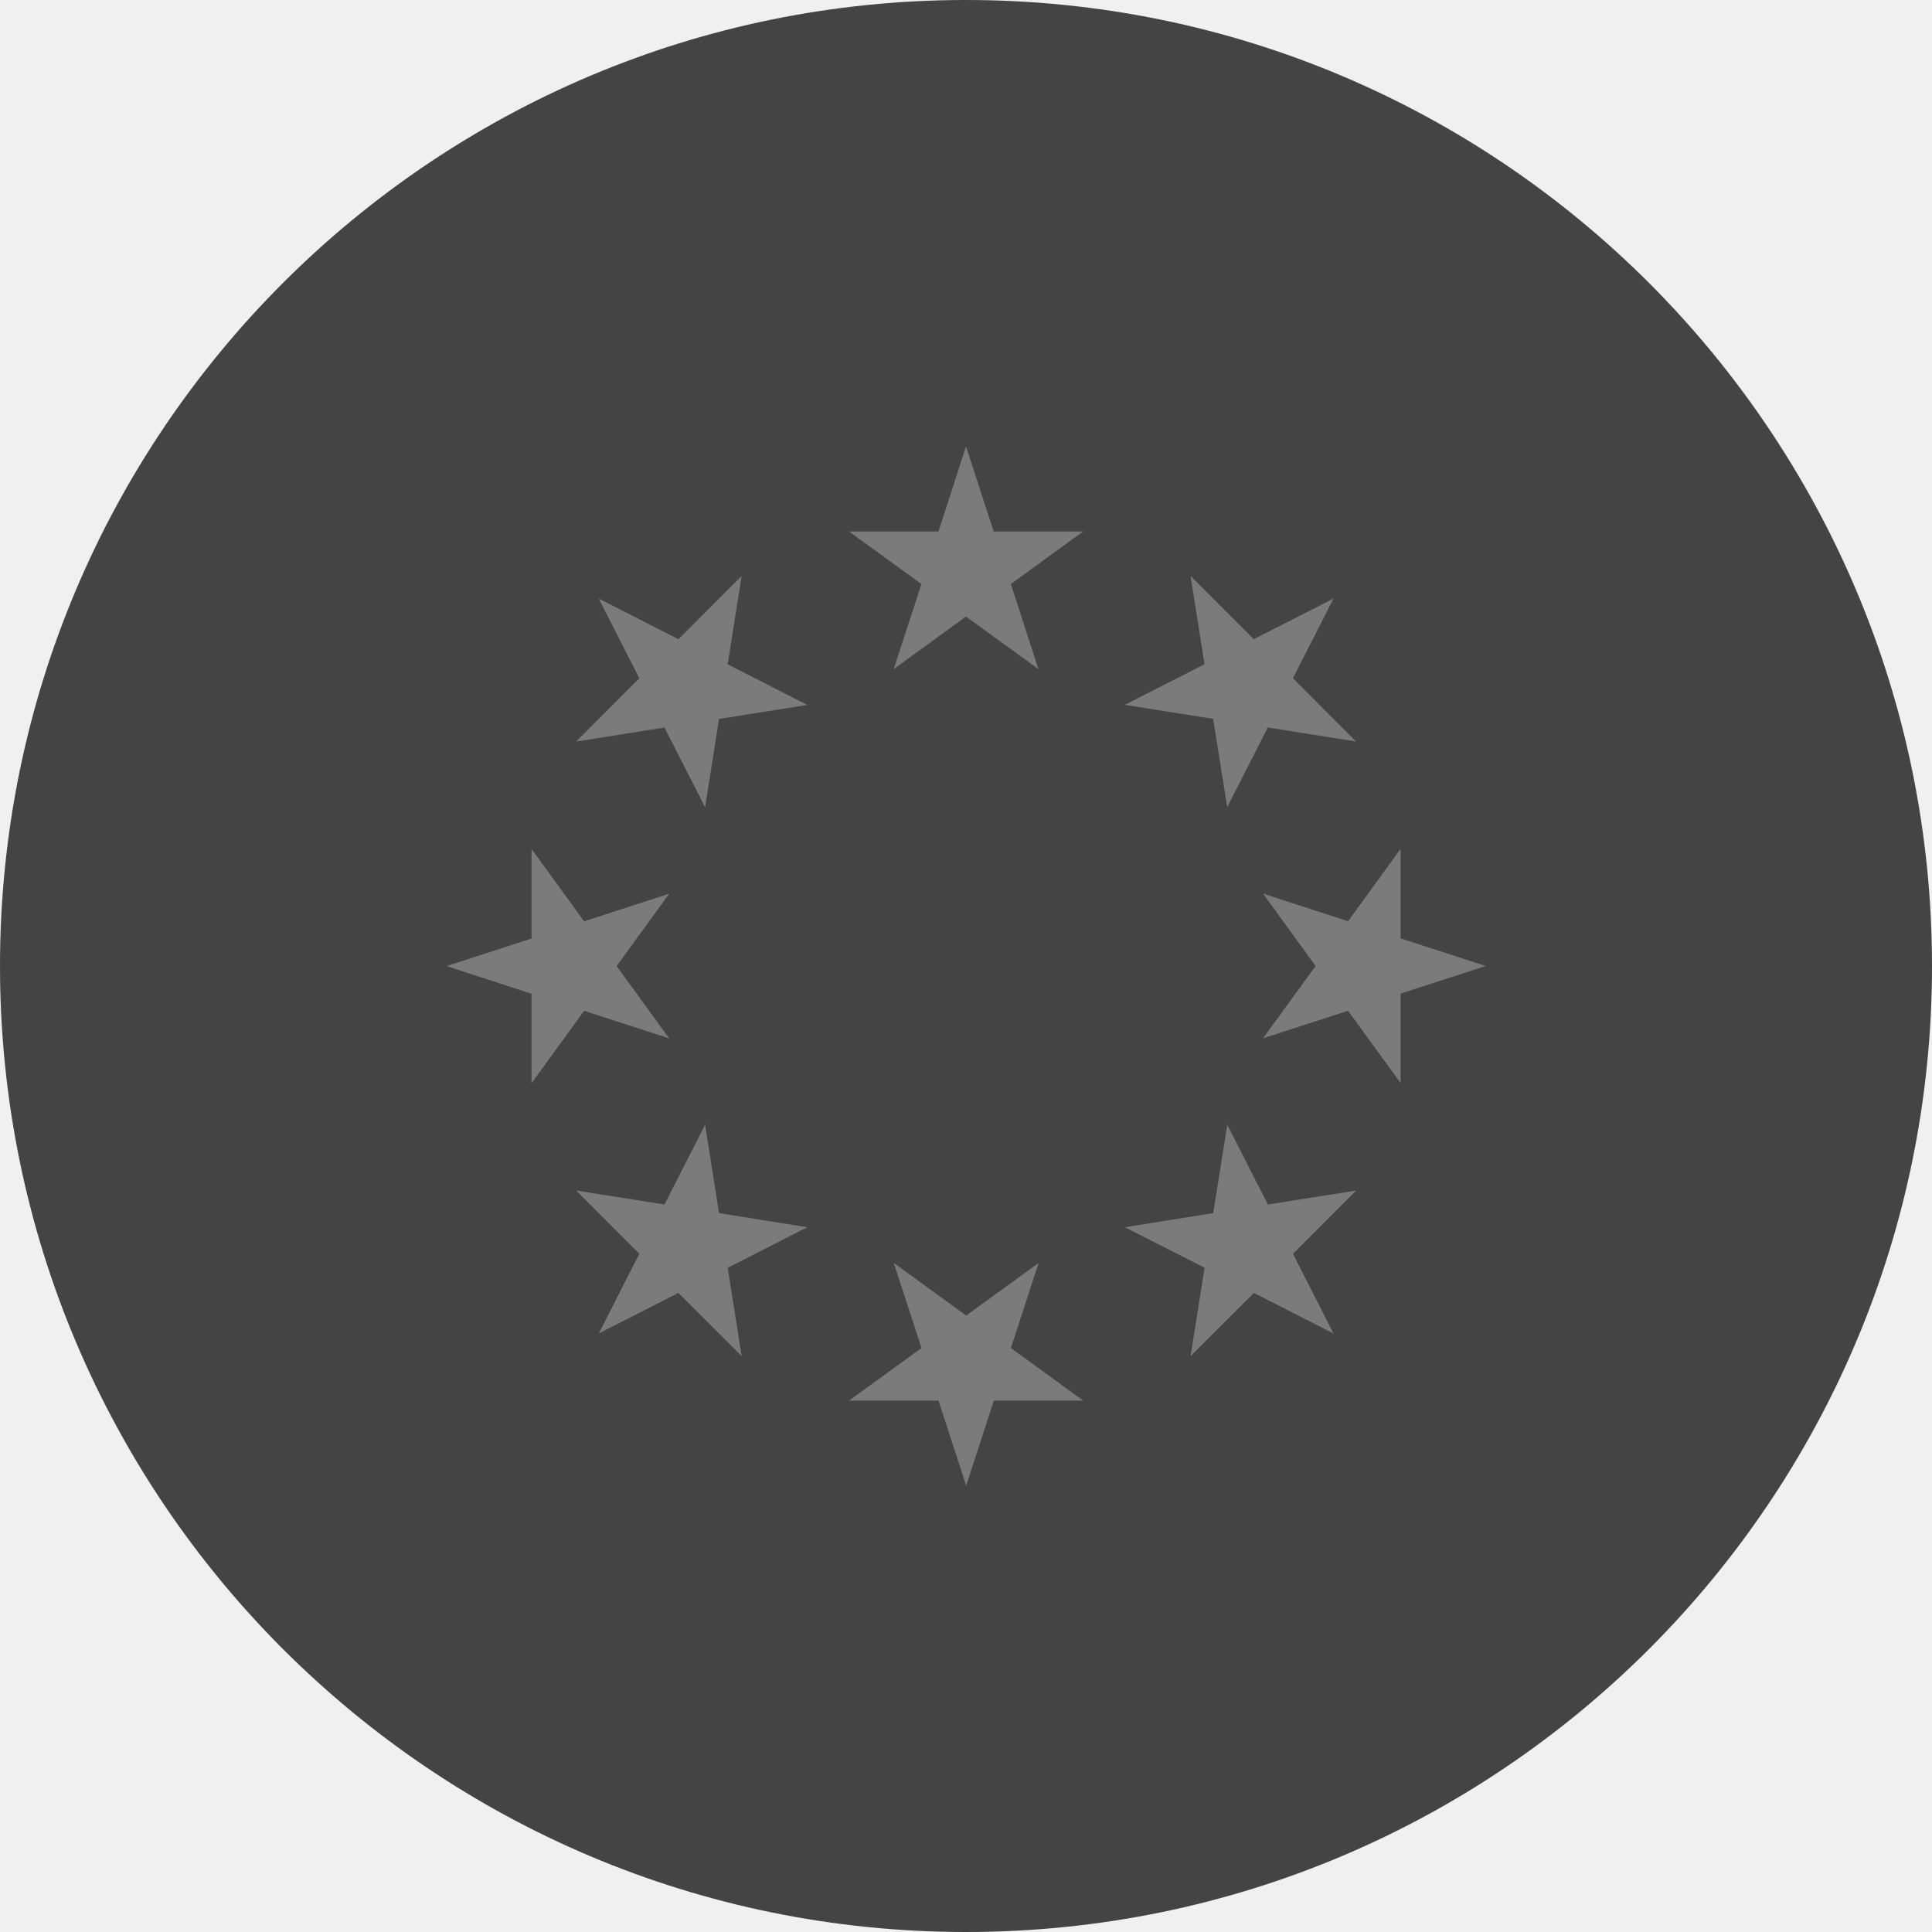
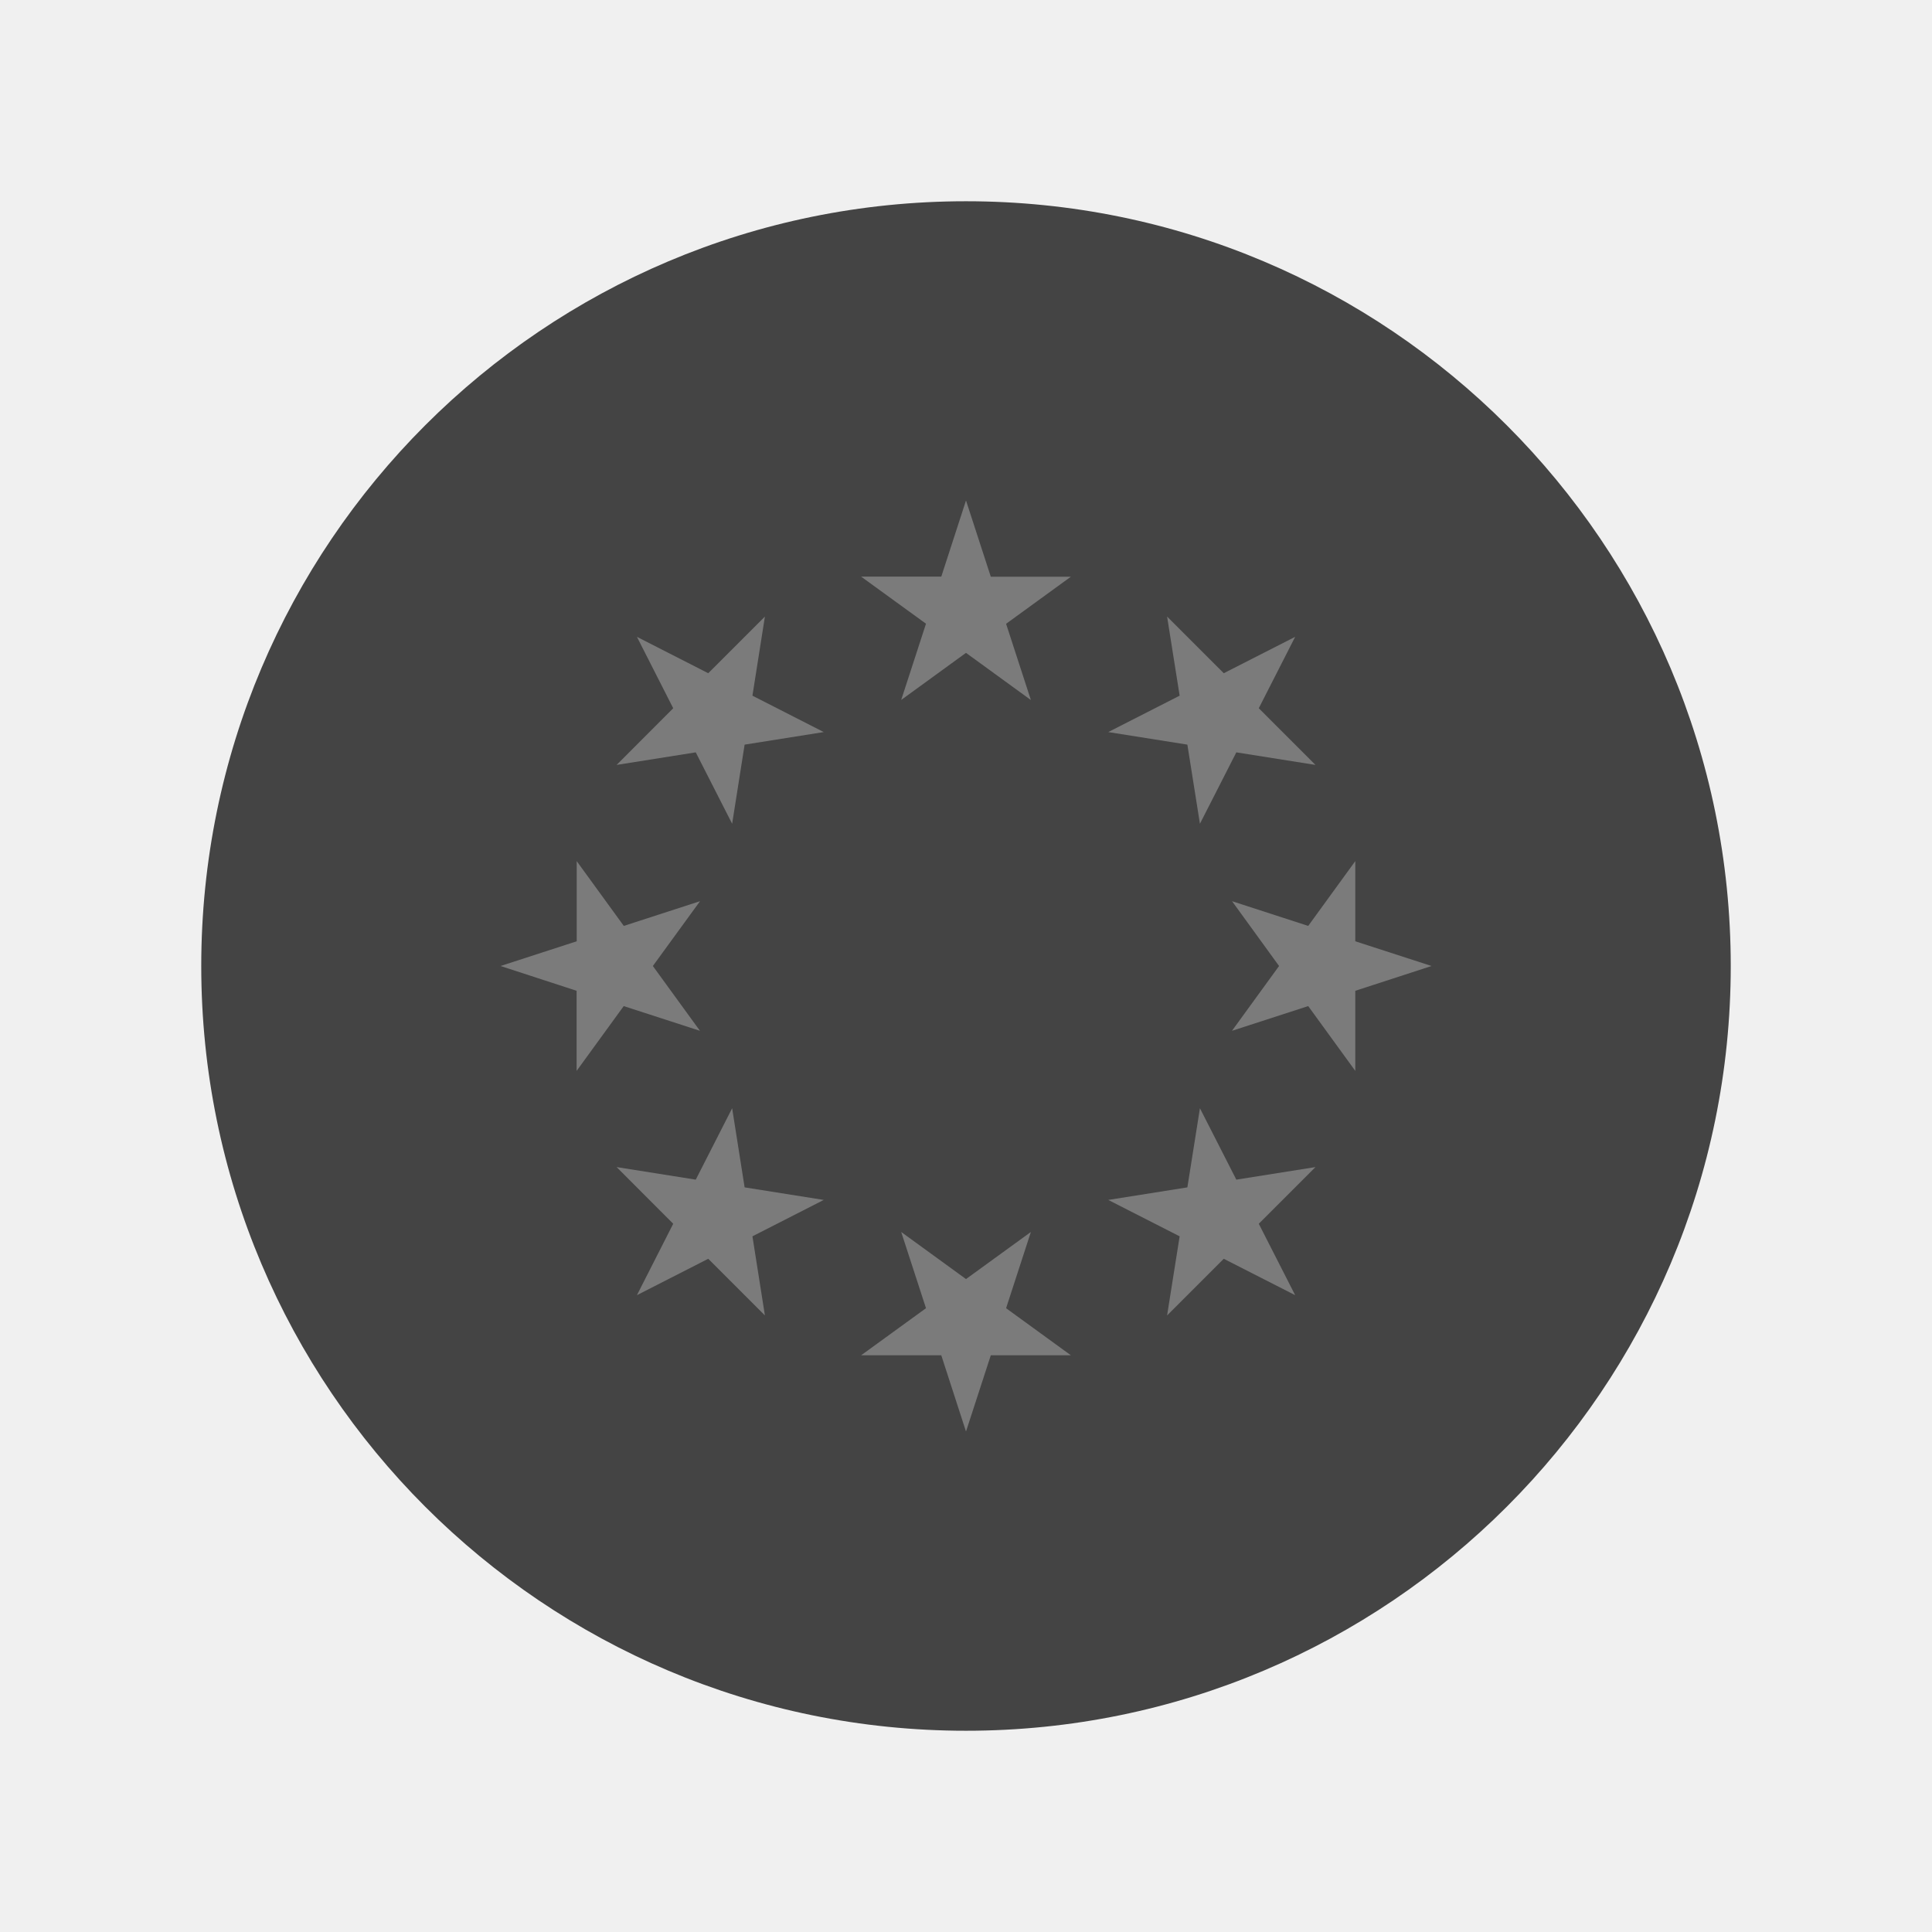
<svg xmlns="http://www.w3.org/2000/svg" width="24" height="24" fill="none" viewBox="0 0 24 24">
-   <path fill="#444" d="M12 24c6.627 0 12-5.373 12-12S18.627 0 12 0 0 5.373 0 12s5.373 12 12 12" />
-   <path fill="#7b7b7b" d="m12 5.545.344 1.057h1.111l-.898.653.343 1.057-.9-.653-.898.653.344-1.057-.9-.653h1.112zM7.438 7.436l.99.505.785-.786-.174 1.097.99.505-1.097.174-.173 1.097-.505-.99-1.097.174.785-.786zm-1.89 4.565 1.055-.343v-1.112l.653.899 1.057-.343-.653.899.653.898-1.057-.342-.653.898v-1.11zm1.89 4.564.504-.99-.785-.786 1.097.174.505-.99.173 1.097 1.097.175-.989.504.173 1.097-.786-.785zm4.564 1.891-.343-1.057h-1.112l.9-.653-.344-1.057.899.653.9-.653-.344 1.057.898.653h-1.11zm4.564-1.89-.99-.505-.786.785.174-1.097-.99-.504 1.097-.175.175-1.097.504.99 1.097-.174-.785.786zM18.456 12l-1.057.343v1.111l-.653-.898-1.056.342.653-.898-.653-.899 1.056.343.653-.899v1.112zm-1.89-4.565-.505.99.785.786-1.097-.174-.504.99-.175-1.097-1.097-.174.99-.505-.174-1.097.786.786z" />
+   <g clip-path="url(#clip0_3357_117)">
+     <path fill="#444" d="M12 21.5a9.5 9.5 0 1 0 0-19 9.5 9.5 0 0 0 0 19" />
+     <path fill="#7b7b7b" d="m12 6.217.308.947h.995l-.805.585.308.947L12 8.11l-.805.585.308-.947-.806-.585h.996zM7.912 7.911l.886.452.704-.704-.155.983.886.452-.983.156-.155.983-.452-.887-.983.156.703-.704zM6.218 12l.946-.307v-.996l.585.805.947-.307L8.11 12l.585.805-.947-.307-.585.805v-.995zm1.694 4.089.451-.887-.703-.704.983.156.452-.887.155.983.983.156-.886.452.155.983-.704-.704zM12 17.783l-.307-.947h-.996l.806-.585-.308-.947.805.585.806-.585-.308.947.805.585h-.995zm4.089-1.694-.887-.452-.704.704.156-.983-.887-.452.983-.156.156-.983.452.887.983-.156-.704.704zM17.783 12l-.947.308v.995l-.585-.805-.947.307.585-.805-.584-.805.946.307.585-.805v.996zm-1.694-4.089-.452.887.704.704-.983-.156-.452.887-.156-.983-.983-.156.887-.452-.156-.983.704.704z" />
+   </g>
+   <defs>
+     <clipPath id="clip0_3357_117">
+       <path fill="#fff" d="M2.5 2.5h19v19h-19z" />
+     </clipPath>
+   </defs>
</svg>
